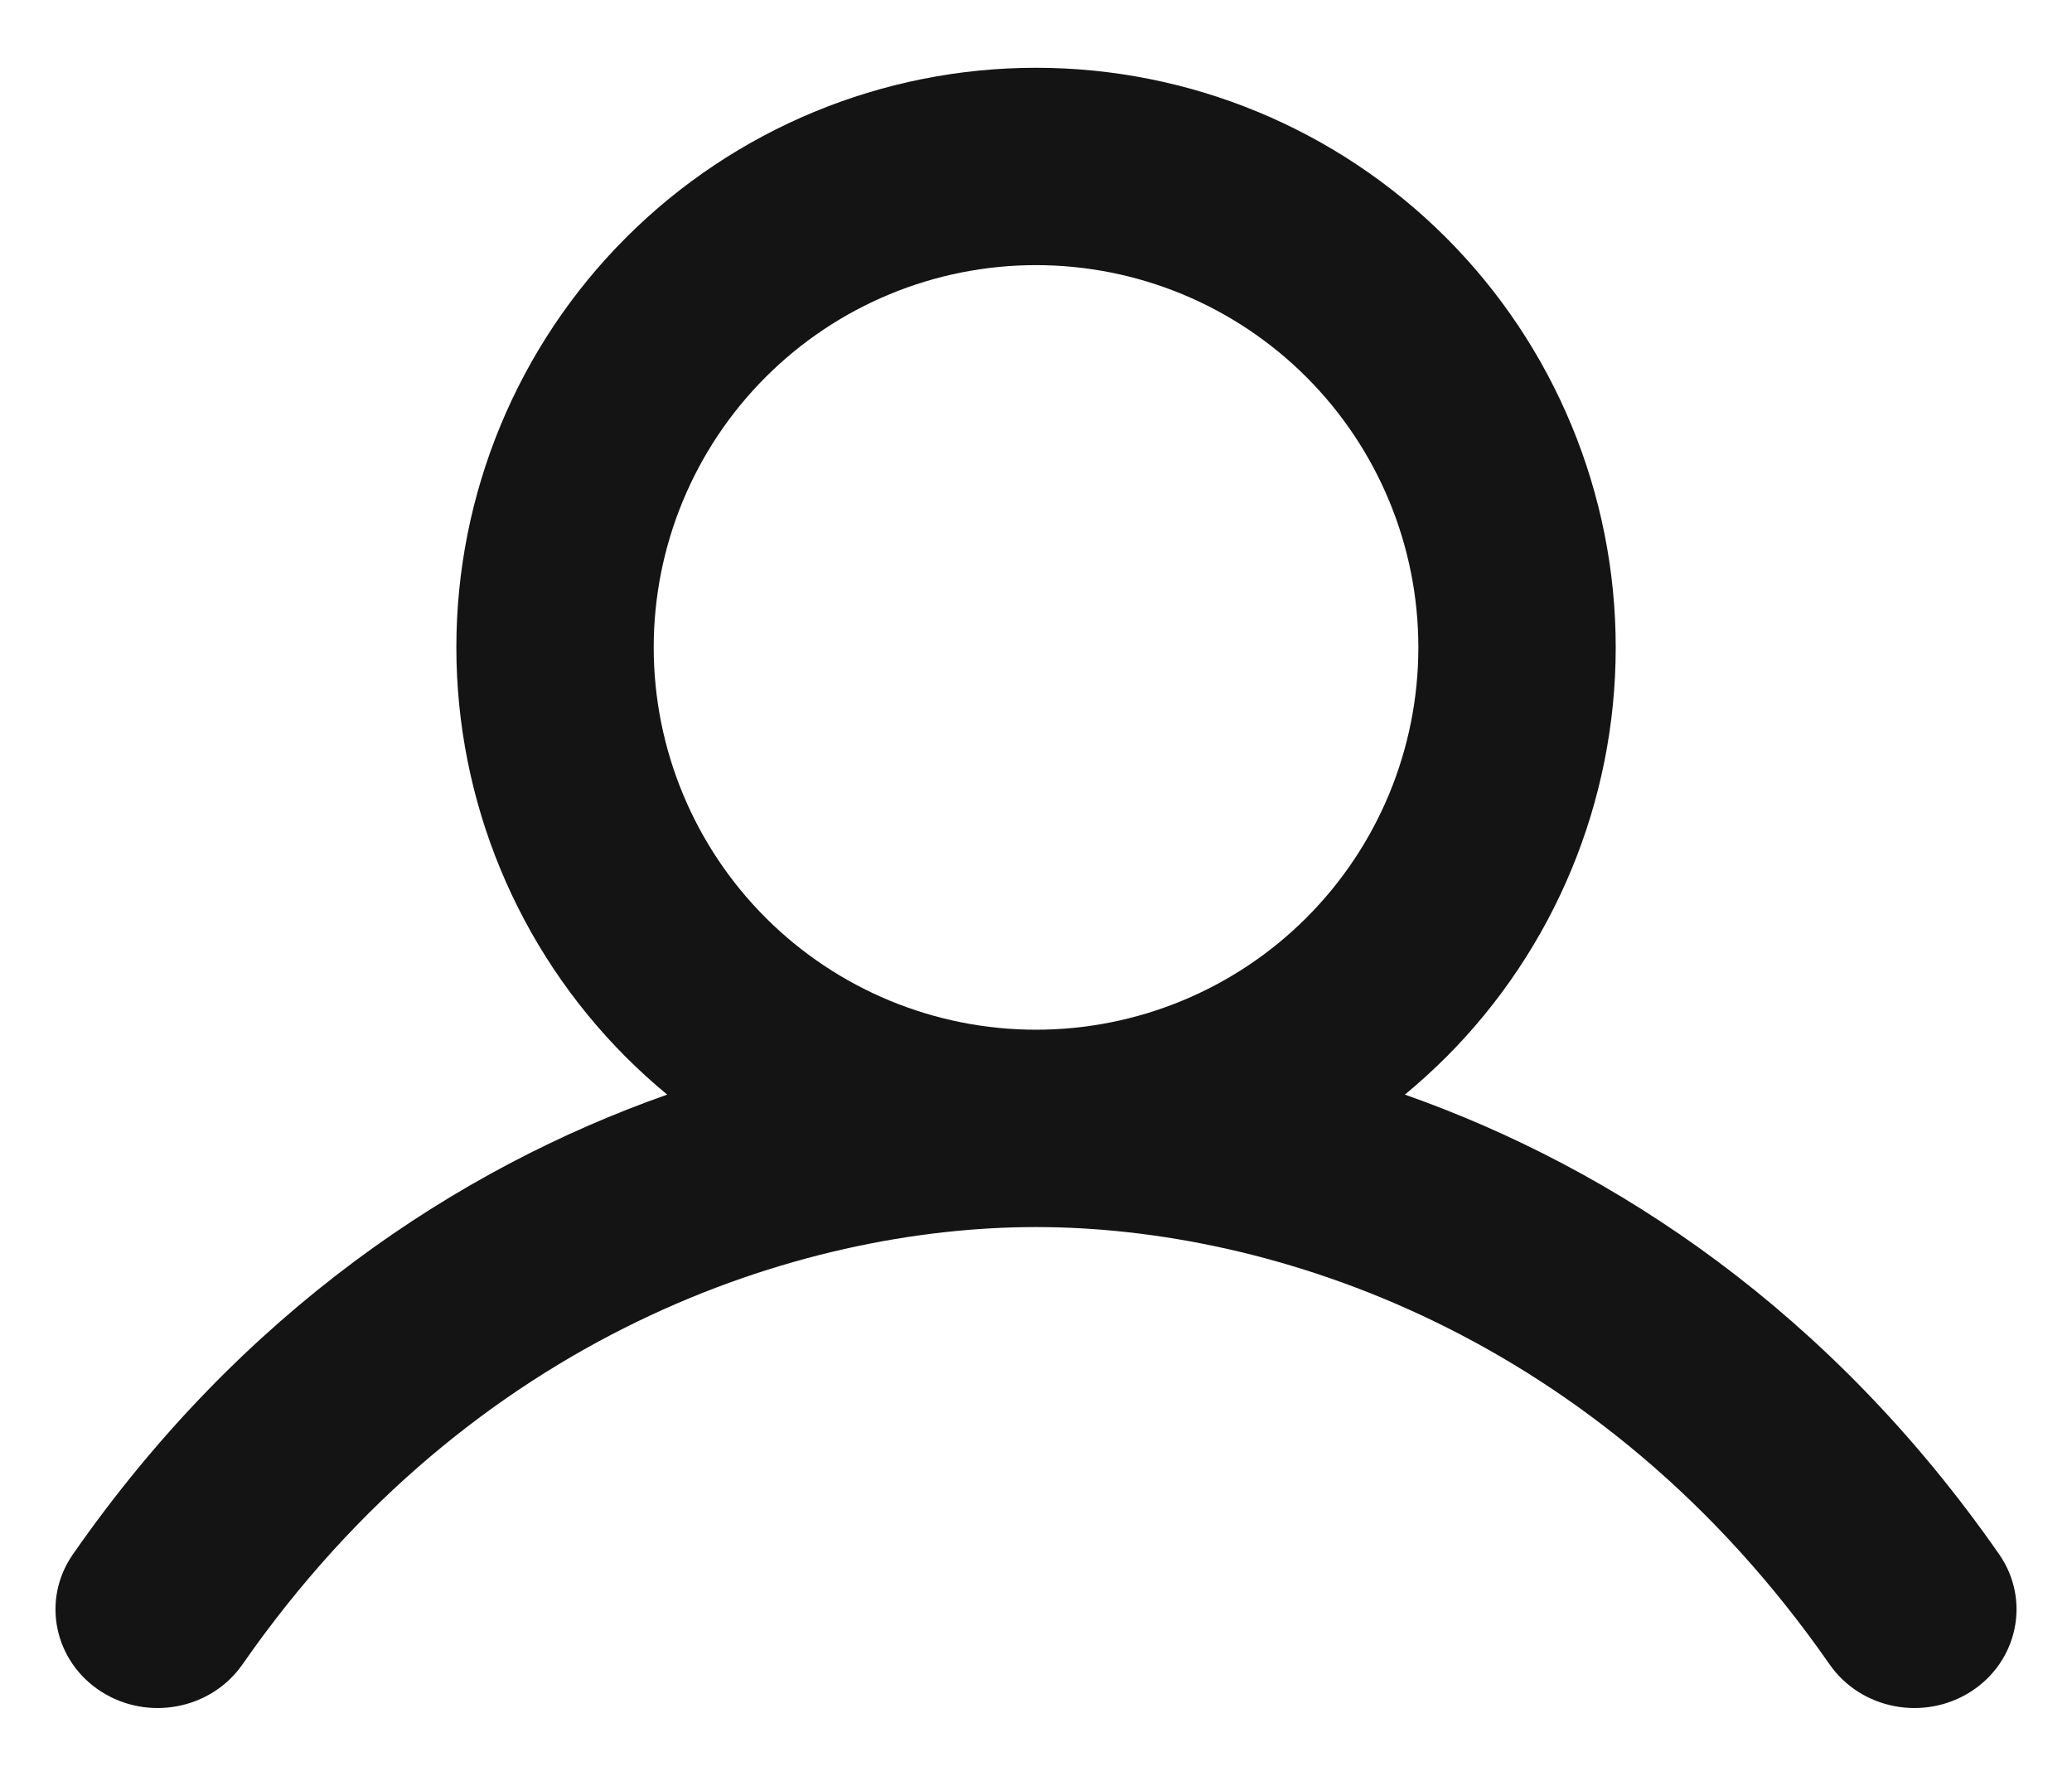
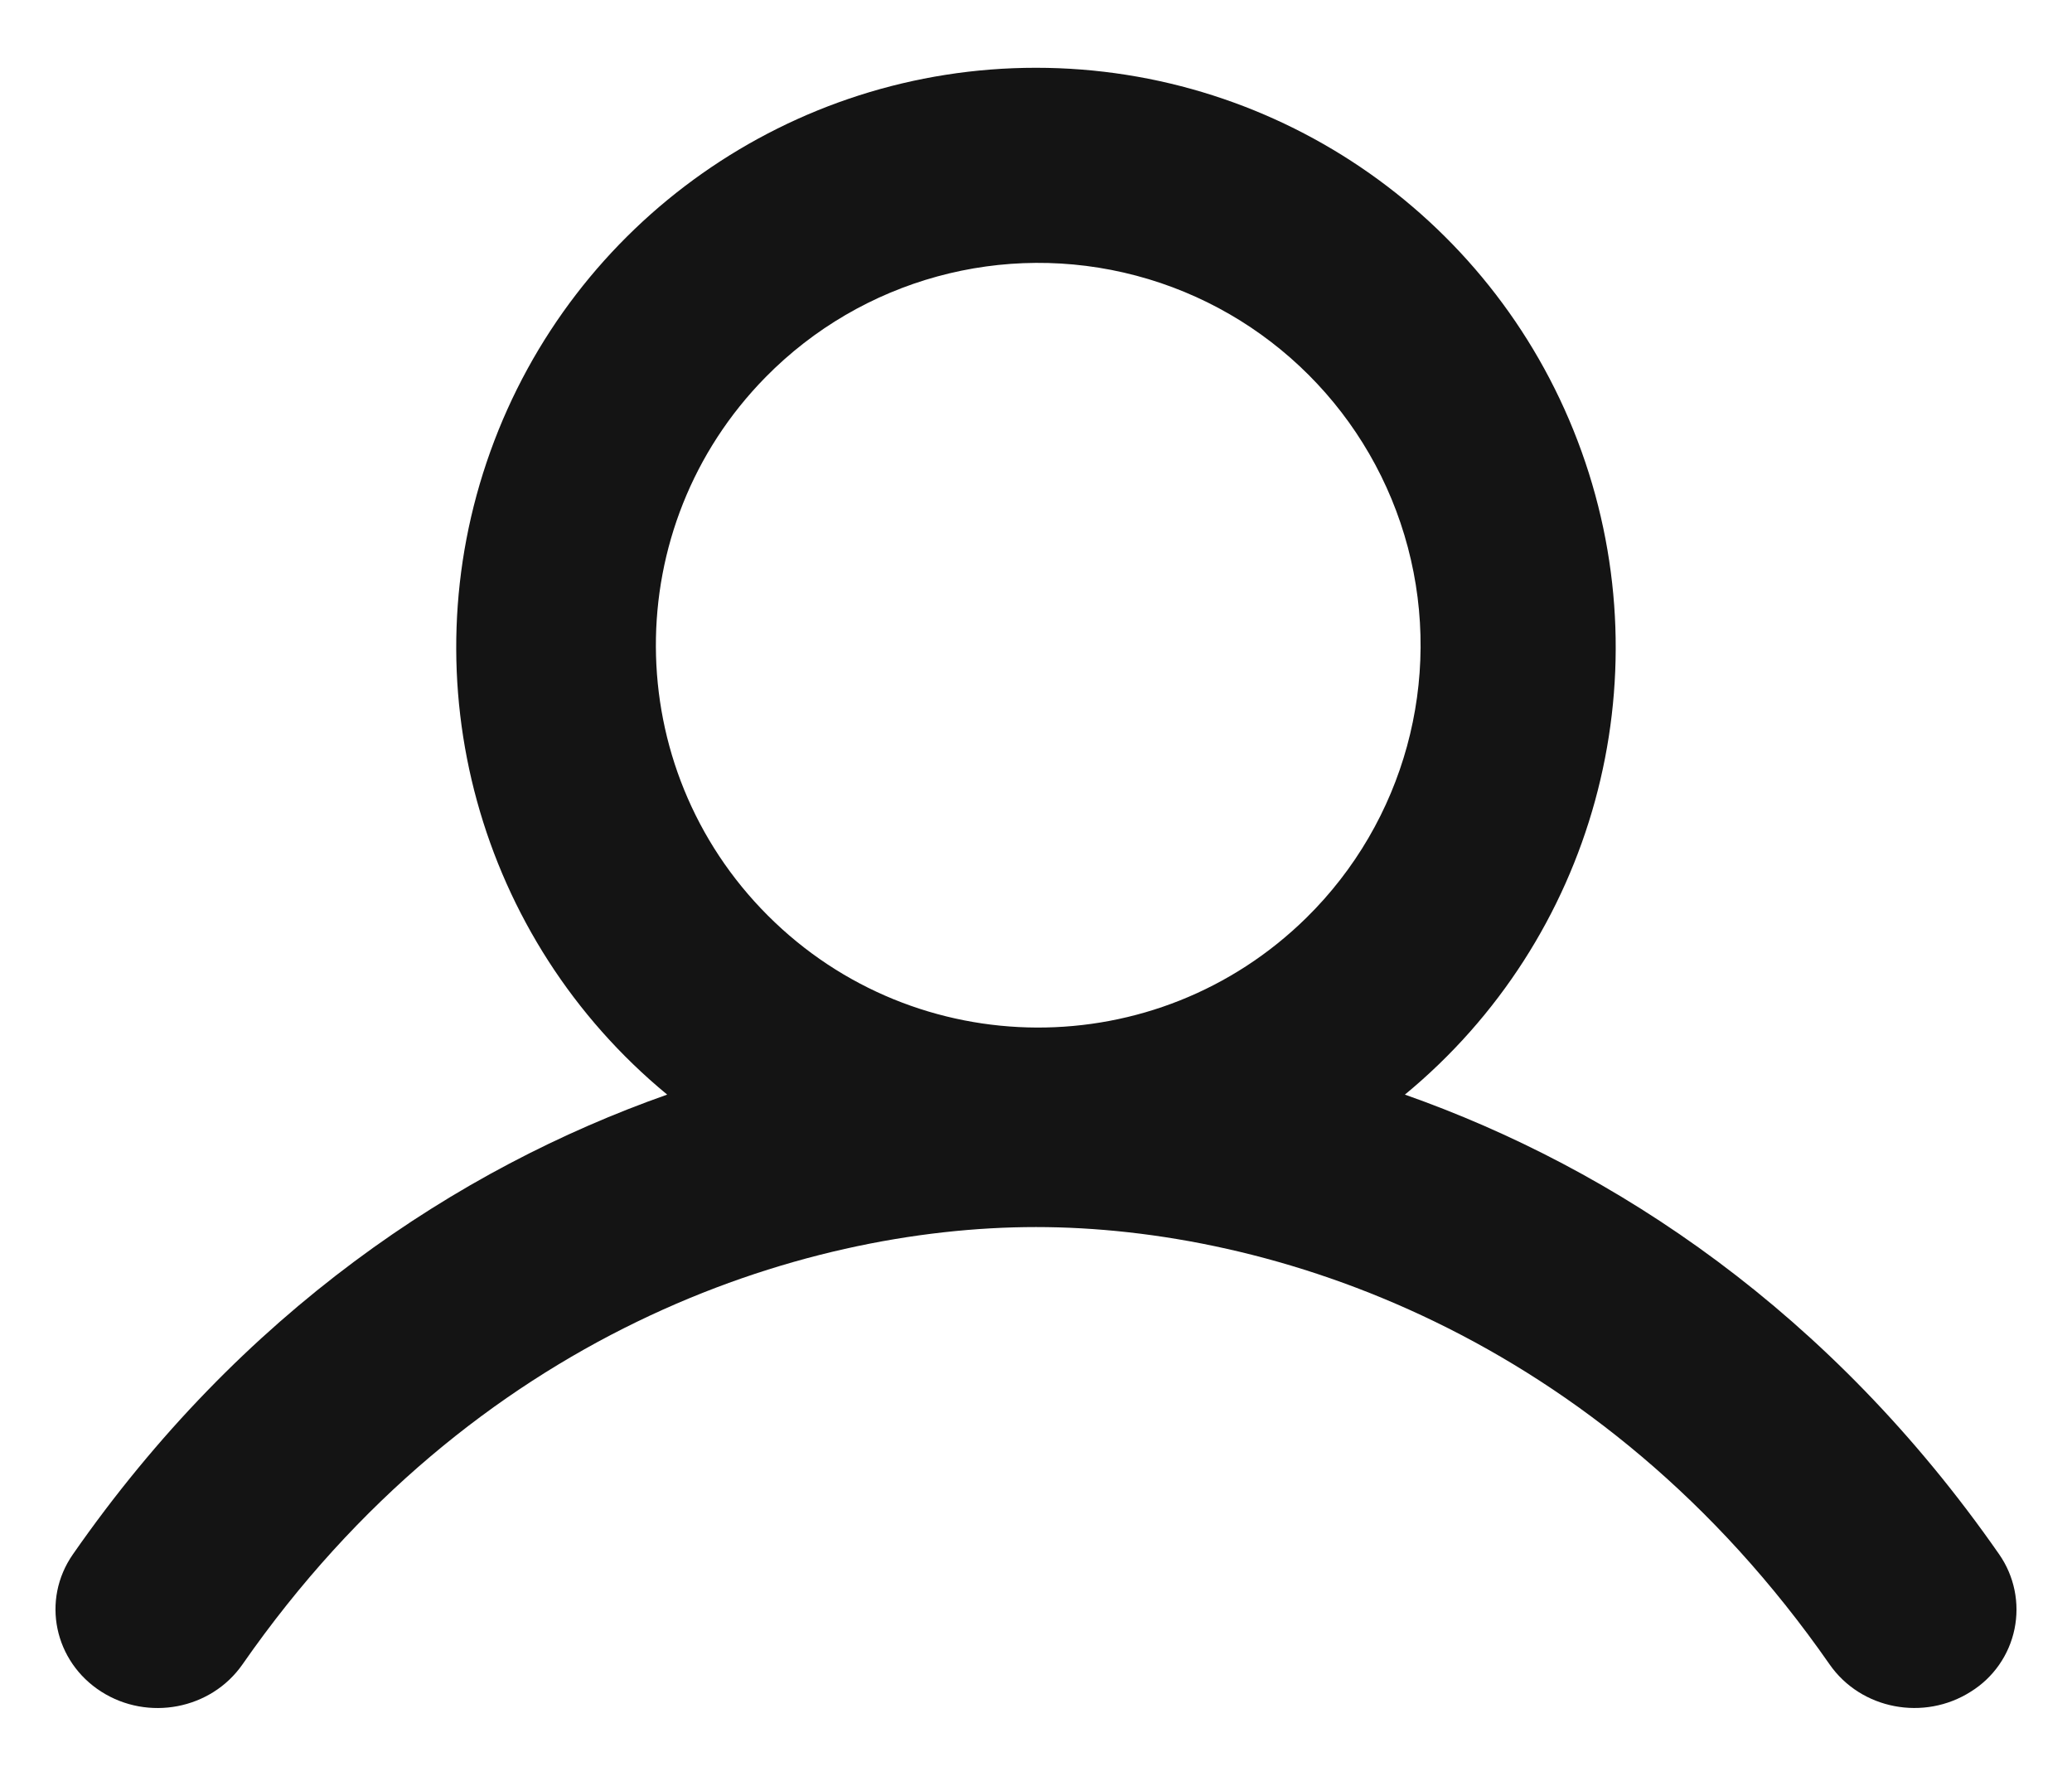
- <svg xmlns="http://www.w3.org/2000/svg" width="28" height="24" viewBox="0 0 28 24" fill="none">
-   <path fill-rule="evenodd" clip-rule="evenodd" d="M14 0.916C11.923 0.916 9.93 1.741 8.461 3.21C6.992 4.679 6.167 6.672 6.167 8.749C6.167 10.827 6.992 12.819 8.461 14.289C8.639 14.466 8.824 14.634 9.016 14.793C6.176 15.794 3.262 17.733 0.985 21.006C0.555 21.624 0.733 22.456 1.369 22.862C1.999 23.264 2.851 23.104 3.277 22.493C6.384 18.026 10.811 16.583 14 16.583C17.19 16.583 21.617 18.026 24.724 22.493C25.149 23.104 26.002 23.264 26.632 22.862C27.267 22.456 27.445 21.624 27.016 21.006C24.739 17.733 21.825 15.794 18.985 14.793C19.177 14.634 19.362 14.466 19.54 14.289C21.009 12.819 21.834 10.827 21.834 8.749C21.834 6.672 21.009 4.679 19.54 3.21C18.07 1.741 16.078 0.916 14 0.916ZM10.347 5.096C11.316 4.127 12.63 3.583 14 3.583C15.371 3.583 16.685 4.127 17.654 5.096C18.623 6.065 19.167 7.379 19.167 8.749C19.167 10.12 18.623 11.434 17.654 12.403C16.685 13.372 15.371 13.916 14 13.916C12.63 13.916 11.316 13.372 10.347 12.403C9.378 11.434 8.834 10.12 8.834 8.749C8.834 7.379 9.378 6.065 10.347 5.096Z" fill="#141414" />
+ <svg xmlns="http://www.w3.org/2000/svg" width="28" height="24" fill="none">
+   <path fill-rule="evenodd" clip-rule="evenodd" d="M14 .916a7.833 7.833 0 00-4.984 13.877c-2.84 1.001-5.754 2.94-8.031 6.213-.43.618-.252 1.45.384 1.856.63.402 1.482.242 1.908-.369 3.107-4.467 7.534-5.91 10.723-5.91 3.19 0 7.617 1.443 10.724 5.91.425.611 1.278.77 1.908.369a1.306 1.306 0 00.384-1.856c-2.277-3.273-5.191-5.212-8.031-6.213A7.834 7.834 0 0014 .916zm-3.653 4.18a5.167 5.167 0 117.307 7.307 5.167 5.167 0 01-7.307-7.307z" fill="#141414" />
</svg>
